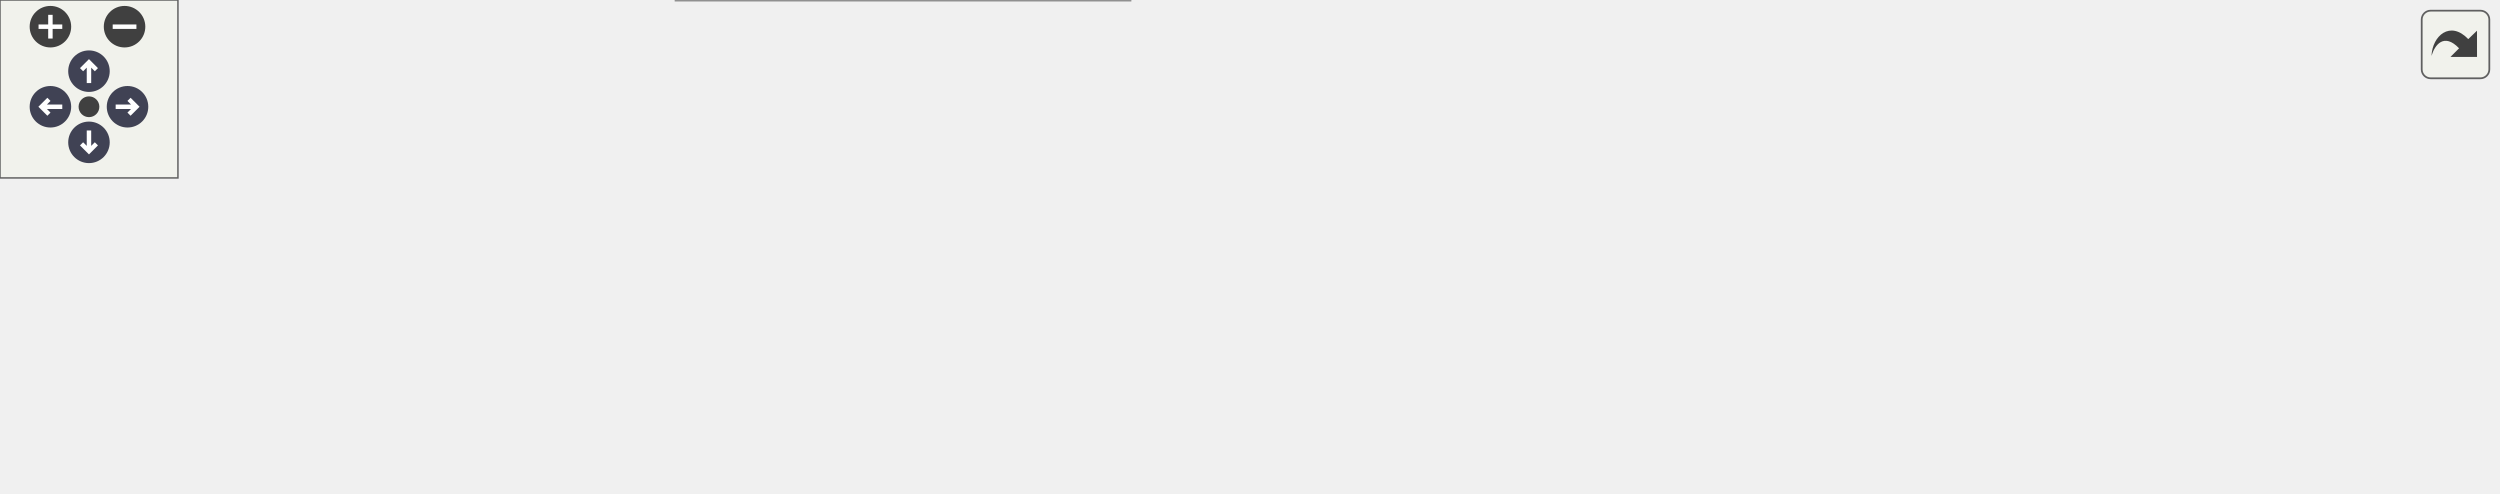
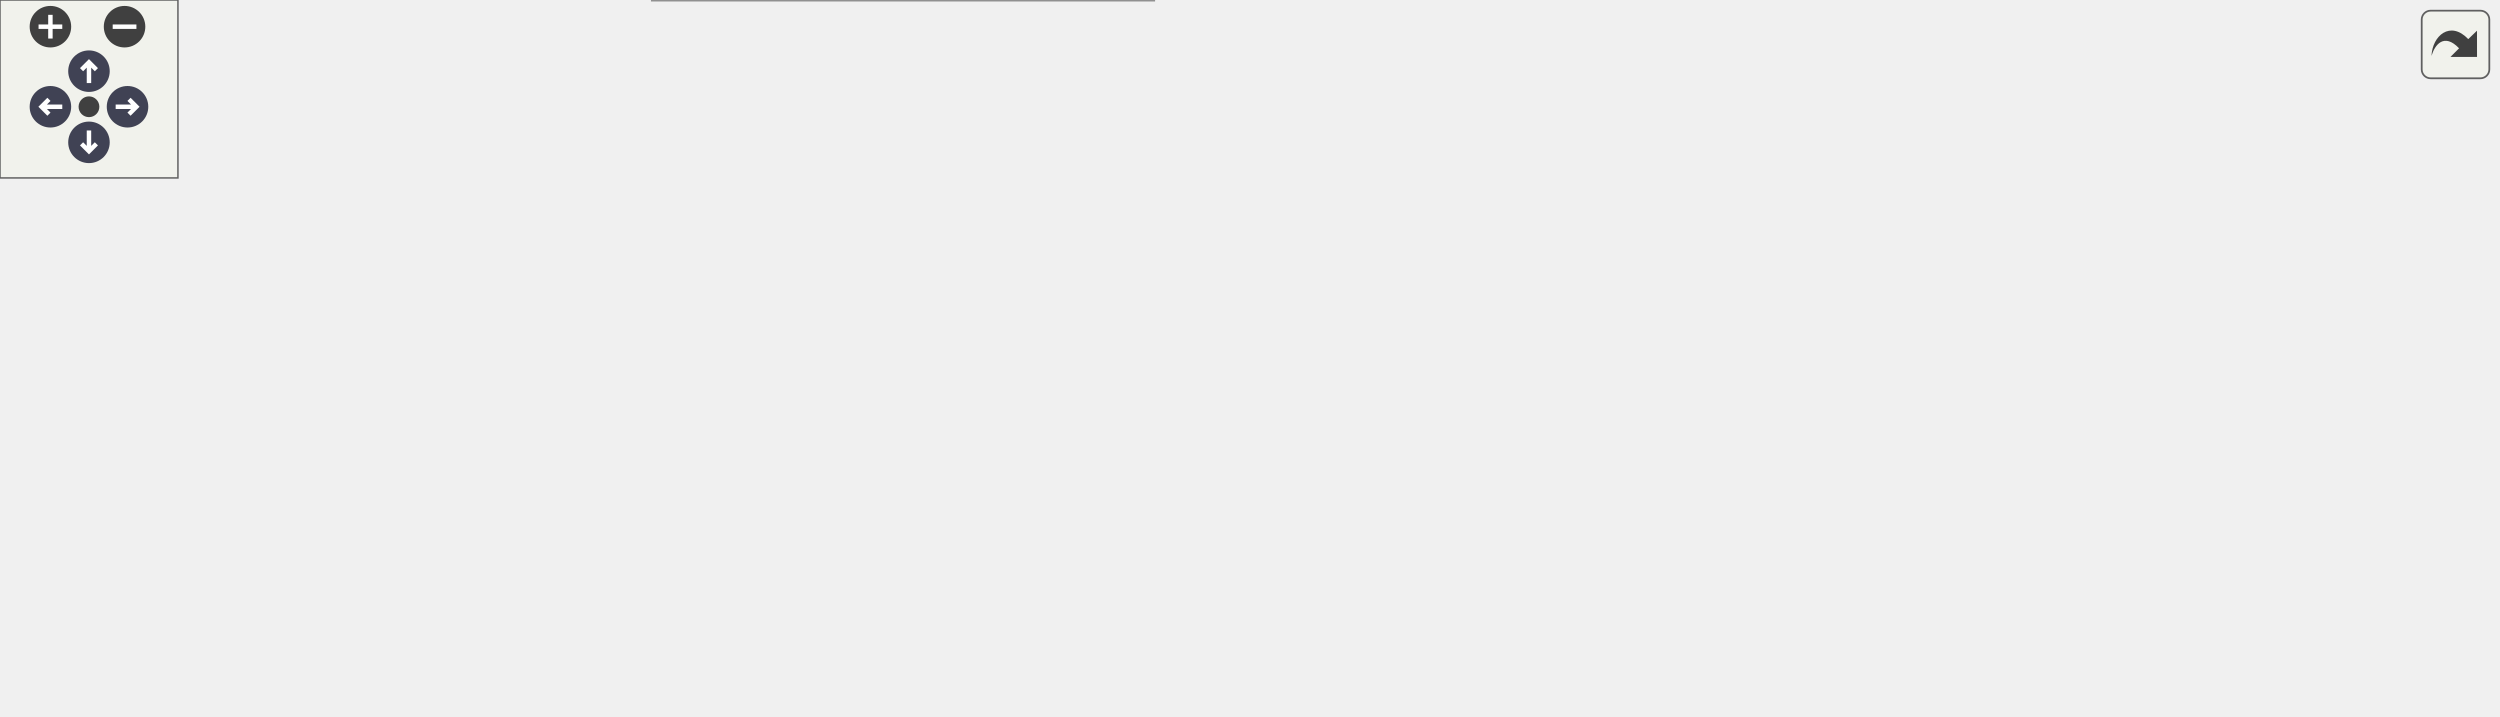
<svg xmlns="http://www.w3.org/2000/svg" xmlns:xlink="http://www.w3.org/1999/xlink" id="main" version="1.1" xml:space="preserve">
  <style type="text/css">
.node, .edge {opacity: 0.7;}
.node.selected, .edge.selected {opacity: 1;}
.edge:hover path { stroke: red; }
.edge:hover polygon { stroke: red; fill: red; }
</style>
  <defs>
    <circle id="rim" cx="0" cy="0" r="7" />
    <circle id="rim2" cx="0" cy="0" r="3.5" />
    <g id="zoomPlus">
      <use xlink:href="#rim" fill="#404040">
        <set attributeName="fill" to="#808080" begin="zoomplus.mouseover" end="zoomplus.mouseout" />
      </use>
      <path d="M-4,0h8M0,-4v8" fill="none" stroke="white" stroke-width="1.5" pointer-events="none" />
    </g>
    <g id="zoomMin">
      <use xlink:href="#rim" fill="#404040">
        <set attributeName="fill" to="#808080" begin="zoomminus.mouseover" end="zoomminus.mouseout" />
      </use>
      <path d="M-4,0h8" fill="none" stroke="white" stroke-width="1.5" pointer-events="none" />
    </g>
    <g id="arrowUp" transform="translate(30 24)">
      <use xlink:href="#rim" />
      <path pointer-events="none" fill="none" stroke="white" stroke-width="1.5" d="M0,-3.0v7 M-2.5,-0.5L0,-3.0L2.5,-0.5" />
    </g>
    <g id="arrowRight" transform="rotate(90) translate(36 -43)">
      <use xlink:href="#rim" />
      <path pointer-events="none" fill="none" stroke="white" stroke-width="1.5" d="M0,-3.0v7 M-2.5,-0.5L0,-3.0L2.5,-0.5" />
    </g>
    <g id="arrowDown" transform="rotate(180) translate(-30 -48)">
      <use xlink:href="#rim" />
      <path pointer-events="none" fill="none" stroke="white" stroke-width="1.5" d="M0,-3.0v7 M-2.5,-0.5L0,-3.0L2.5,-0.5" />
    </g>
    <g id="arrowLeft" transform="rotate(270) translate(-36 17)">
      <use xlink:href="#rim" />
      <path pointer-events="none" fill="none" stroke="white" stroke-width="1.5" d="M0,-3.0v7 M-2.5,-0.5L0,-3.0L2.5,-0.5" />
    </g>
    <g id="resetDef">
      <use xlink:href="#rim2" fill="#404040">
        <set attributeName="fill" to="#808080" begin="reset.mouseover" end="reset.mouseout" />
      </use>
    </g>
  </defs>
  <svg id="graph" class="graph">
    <g id="viewport">
      <g id="Node000001" class="node">
        <g id="a_Node000001">
          <a xlink:title="Draws settings screen.">
-             <polygon fill="#999999" stroke="#666666" points="170,-67.5 0,-67.5 0,-48.5 170,-48.5 170,-67.5" />
-             <text text-anchor="middle" x="85" y="-55.5" font-family="Helvetica,sans-Serif" font-size="10.00">ConsoleRenderer::drawSettings</text>
+             <polygon fill="#999999" stroke="#666666" points="170,-100 0,-100 0,-81 170,-81 170,-100" />
+             <text text-anchor="middle" x="85" y="-88" font-family="Helvetica,sans-Serif" font-size="10.00">ConsoleRenderer::drawSettings</text>
          </a>
        </g>
      </g>
      <g id="Node000002" class="node">
        <g id="a_Node000002">
-           <a xlink:href="classConsoleRenderer.html#a9576db66ee7dc8d9fdec36f0181b9a12" target="_top" xlink:title="Checks if terminal size meets requirements.">
-             <polygon fill="white" stroke="#666666" points="403,-105.5 206,-105.5 206,-86.5 403,-86.5 403,-105.5" />
-             <text text-anchor="middle" x="304.5" y="-93.5" font-family="Helvetica,sans-Serif" font-size="10.00">ConsoleRenderer::checkTerminalSize</text>
+           <a xlink:href="classConsoleRenderer.html#a209136c99544bd8fa46cc9860cedab1c" target="_top" xlink:title="Calculates horizontal offset to center content based on terminal width.">
+             <polygon fill="white" stroke="#666666" points="615,-134.5 465,-134.5 465,-104.5 615,-104.5 615,-134.5" />
+             <text text-anchor="start" x="473" y="-122.5" font-family="Helvetica,sans-Serif" font-size="10.00">ConsoleRenderer::calculate</text>
+             <text text-anchor="middle" x="540" y="-111.5" font-family="Helvetica,sans-Serif" font-size="10.00">HorizontalOffset</text>
          </a>
        </g>
      </g>
      <g id="edge1_Node000001_Node000002" class="edge">
        <g id="a_edge1_Node000001_Node000002">
          <a xlink:title=" ">
-             <path fill="none" stroke="#63b8ff" d="M140.6,-67.54C170.47,-72.76 207.64,-79.25 238.94,-84.72" />
-             <polygon fill="#63b8ff" stroke="#63b8ff" points="238.42,-88.18 248.87,-86.46 239.63,-81.29 238.42,-88.18" />
+             <path fill="none" stroke="#63b8ff" d="M124.36,-100.03C147.79,-105.38 178.43,-111.56 206,-114.5 290.22,-123.48 387.08,-123.82 454.55,-122.47" />
+             <polygon fill="#63b8ff" stroke="#63b8ff" points="454.78,-125.96 464.7,-122.25 454.63,-118.96 454.78,-125.96" />
+           </a>
+         </g>
+       </g>
+       <g id="Node000003" class="node">
+         <g id="a_Node000003">
+           <a xlink:href="classConsoleRenderer.html#a9576db66ee7dc8d9fdec36f0181b9a12" target="_top" xlink:title="Checks if terminal size meets requirements.">
+             <polygon fill="white" stroke="#666666" points="403,-181 206,-181 206,-162 403,-162 403,-181" />
+             <text text-anchor="middle" x="304.5" y="-169" font-family="Helvetica,sans-Serif" font-size="10.00">ConsoleRenderer::checkTerminalSize</text>
+           </a>
+         </g>
+       </g>
+       <g id="edge2_Node000001_Node000003" class="edge">
+         <g id="a_edge2_Node000001_Node000003">
+           <a xlink:title=" ">
+             <path fill="none" stroke="#63b8ff" d="M103.41,-100.15C126.35,-112.54 168.2,-134.03 206,-147.5 218.82,-152.07 232.9,-156.09 246.26,-159.46" />
+             <polygon fill="#63b8ff" stroke="#63b8ff" points="245.77,-162.94 256.31,-161.91 247.43,-156.14 245.77,-162.94" />
+           </a>
+         </g>
+       </g>
+       <g id="Node000006" class="node">
+         <g id="a_Node000006">
+           <a xlink:href="classConsoleRenderer.html#a041e99f6c0427c254b0349b57fbe2a84" target="_top" xlink:title="Clears the terminal screen.">
+             <polygon fill="white" stroke="#666666" points="621.5,-67 458.5,-67 458.5,-48 621.5,-48 621.5,-67" />
+             <text text-anchor="middle" x="540" y="-55" font-family="Helvetica,sans-Serif" font-size="10.00">ConsoleRenderer::clearScreen</text>
+           </a>
+         </g>
+       </g>
+       <g id="edge5_Node000001_Node000006" class="edge">
+         <g id="a_edge5_Node000001_Node000006">
+           <a xlink:title=" ">
+             <path fill="none" stroke="#63b8ff" d="M124.92,-80.97C148.27,-75.69 178.66,-69.58 206,-66.5 287.59,-57.31 381.09,-55.54 448.2,-55.79" />
+             <polygon fill="#63b8ff" stroke="#63b8ff" points="448.31,-59.29 458.33,-55.85 448.34,-52.29 448.31,-59.29" />
+           </a>
+         </g>
+       </g>
+       <g id="Node000008" class="node">
+         <g id="a_Node000008">
+           <a xlink:href="classConsoleRenderer.html#af59760cefd8647cf4b6fe34774cac2c1" target="_top" xlink:title="Draws an error message about terminal size.">
+             <polygon fill="white" stroke="#666666" points="381,-105.5 228,-105.5 228,-75.5 381,-75.5 381,-105.5" />
+             <text text-anchor="start" x="236" y="-93.5" font-family="Helvetica,sans-Serif" font-size="10.00">ConsoleRenderer::drawError</text>
+             <text text-anchor="middle" x="304.5" y="-82.5" font-family="Helvetica,sans-Serif" font-size="10.00">Message</text>
+           </a>
+         </g>
+       </g>
+       <g id="edge7_Node000001_Node000008" class="edge">
+         <g id="a_edge7_Node000001_Node000008">
+           <a xlink:title=" ">
+             <path fill="none" stroke="#63b8ff" d="M170.09,-90.5C185.68,-90.5 201.99,-90.5 217.63,-90.5" />
+             <polygon fill="#63b8ff" stroke="#63b8ff" points="217.8,-94 227.8,-90.5 217.8,-87 217.8,-94" />
+           </a>
+         </g>
+       </g>
+       <g id="Node000009" class="node">
+         <g id="a_Node000009">
+           <a xlink:href="classPlatformUtils.html#a964fb97fe6351330adbcf813a9706eb6" target="_top" xlink:title="Checks if terminal supports Unicode.">
+             <polygon fill="white" stroke="#666666" points="389,-19 220,-19 220,0 389,0 389,-19" />
+             <text text-anchor="middle" x="304.5" y="-7" font-family="Helvetica,sans-Serif" font-size="10.00">PlatformUtils::supportsUnicode</text>
+           </a>
+         </g>
+       </g>
+       <g id="edge10_Node000001_Node000009" class="edge">
+         <g id="a_edge10_Node000001_Node000009">
+           <a xlink:title=" ">
+             <path fill="none" stroke="#63b8ff" d="M103.41,-80.85C126.35,-68.46 168.2,-46.97 206,-33.5 218.82,-28.93 232.9,-24.91 246.26,-21.54" />
+             <polygon fill="#63b8ff" stroke="#63b8ff" points="247.43,-24.86 256.31,-19.09 245.77,-18.06 247.43,-24.86" />
+           </a>
+         </g>
+       </g>
+       <g id="Node000004" class="node">
+         <g id="a_Node000004">
+           <a xlink:href="classConsoleRenderer.html#aae418386985b5ad1286af9cb8a7726c9" target="_top" xlink:title="Updates terminal size information.">
+             <polygon fill="white" stroke="#666666" points="641,-181 439,-181 439,-162 641,-162 641,-181" />
+             <text text-anchor="middle" x="540" y="-169" font-family="Helvetica,sans-Serif" font-size="10.00">ConsoleRenderer::updateTerminalSize</text>
+           </a>
+         </g>
+       </g>
+       <g id="edge3_Node000003_Node000004" class="edge">
+         <g id="a_edge3_Node000003_Node000004">
+           <a xlink:title=" ">
+             <path fill="none" stroke="#63b8ff" d="M403.17,-171.5C411.52,-171.5 420.01,-171.5 428.45,-171.5" />
+             <polygon fill="#63b8ff" stroke="#63b8ff" points="428.72,-175 438.72,-171.5 428.72,-168 428.72,-175" />
          </a>
        </g>
      </g>
      <g id="Node000005" class="node">
        <g id="a_Node000005">
-           <a xlink:href="classConsoleRenderer.html#a041e99f6c0427c254b0349b57fbe2a84" target="_top" xlink:title="Clears the terminal screen.">
-             <polygon fill="white" stroke="#666666" points="621.5,-64.5 458.5,-64.5 458.5,-45.5 621.5,-45.5 621.5,-64.5" />
-             <text text-anchor="middle" x="540" y="-52.5" font-family="Helvetica,sans-Serif" font-size="10.00">ConsoleRenderer::clearScreen</text>
-           </a>
-         </g>
-       </g>
-       <g id="edge4_Node000001_Node000005" class="edge">
-         <g id="a_edge4_Node000001_Node000005">
-           <a xlink:title=" ">
-             <path fill="none" stroke="#63b8ff" d="M170.14,-57.44C249.15,-56.92 367.03,-56.14 448.15,-55.6" />
-             <polygon fill="#63b8ff" stroke="#63b8ff" points="448.37,-59.1 458.35,-55.53 448.33,-52.1 448.37,-59.1" />
+           <a xlink:href="classPlatformUtils.html#a9fb2159f36325087d8c93e7937d6da0b" target="_top" xlink:title="Gets current terminal dimensions.">
+             <polygon fill="white" stroke="#666666" points="842,-181 677,-181 677,-162 842,-162 842,-181" />
+             <text text-anchor="middle" x="759.5" y="-169" font-family="Helvetica,sans-Serif" font-size="10.00">PlatformUtils::getTerminalSize</text>
+           </a>
+         </g>
+       </g>
+       <g id="edge4_Node000004_Node000005" class="edge">
+         <g id="a_edge4_Node000004_Node000005">
+           <a xlink:title=" ">
+             <path fill="none" stroke="#63b8ff" d="M641.16,-171.5C649.64,-171.5 658.19,-171.5 666.6,-171.5" />
+             <polygon fill="#63b8ff" stroke="#63b8ff" points="666.78,-175 676.78,-171.5 666.78,-168 666.78,-175" />
          </a>
        </g>
      </g>
      <g id="Node000007" class="node">
        <g id="a_Node000007">
-           <a xlink:href="classConsoleRenderer.html#af59760cefd8647cf4b6fe34774cac2c1" target="_top" xlink:title="Draws an error message about terminal size.">
-             <polygon fill="white" stroke="#666666" points="381,-30 228,-30 228,0 381,0 381,-30" />
-             <text text-anchor="start" x="236" y="-18" font-family="Helvetica,sans-Serif" font-size="10.00">ConsoleRenderer::drawError</text>
-             <text text-anchor="middle" x="304.5" y="-7" font-family="Helvetica,sans-Serif" font-size="10.00">Message</text>
-           </a>
-         </g>
-       </g>
-       <g id="edge6_Node000001_Node000007" class="edge">
-         <g id="a_edge6_Node000001_Node000007">
-           <a xlink:title=" ">
-             <path fill="none" stroke="#63b8ff" d="M134.27,-48.46C158.79,-43.61 189.32,-37.57 217.67,-31.97" />
-             <polygon fill="#63b8ff" stroke="#63b8ff" points="218.46,-35.38 227.6,-30.01 217.11,-28.51 218.46,-35.38" />
-           </a>
-         </g>
-       </g>
-       <g id="Node000003" class="node">
-         <g id="a_Node000003">
-           <a xlink:href="classConsoleRenderer.html#aae418386985b5ad1286af9cb8a7726c9" target="_top" xlink:title="Updates terminal size information.">
-             <polygon fill="white" stroke="#666666" points="641,-105.5 439,-105.5 439,-86.5 641,-86.5 641,-105.5" />
-             <text text-anchor="middle" x="540" y="-93.5" font-family="Helvetica,sans-Serif" font-size="10.00">ConsoleRenderer::updateTerminalSize</text>
-           </a>
-         </g>
-       </g>
-       <g id="edge2_Node000002_Node000003" class="edge">
-         <g id="a_edge2_Node000002_Node000003">
-           <a xlink:title=" ">
-             <path fill="none" stroke="#63b8ff" d="M403.17,-96C411.52,-96 420.01,-96 428.45,-96" />
-             <polygon fill="#63b8ff" stroke="#63b8ff" points="428.72,-99.5 438.72,-96 428.72,-92.5 428.72,-99.5" />
-           </a>
-         </g>
-       </g>
-       <g id="Node000004" class="node">
-         <g id="a_Node000004">
-           <a xlink:href="classPlatformUtils.html#a9fb2159f36325087d8c93e7937d6da0b" target="_top" xlink:title="Gets current terminal dimensions.">
-             <polygon fill="white" stroke="#666666" points="842,-105.5 677,-105.5 677,-86.5 842,-86.5 842,-105.5" />
-             <text text-anchor="middle" x="759.5" y="-93.5" font-family="Helvetica,sans-Serif" font-size="10.00">PlatformUtils::getTerminalSize</text>
-           </a>
-         </g>
-       </g>
-       <g id="edge3_Node000003_Node000004" class="edge">
-         <g id="a_edge3_Node000003_Node000004">
-           <a xlink:title=" ">
-             <path fill="none" stroke="#63b8ff" d="M641.16,-96C649.64,-96 658.19,-96 666.6,-96" />
-             <polygon fill="#63b8ff" stroke="#63b8ff" points="666.78,-99.5 676.78,-96 666.78,-92.5 666.78,-99.5" />
-           </a>
-         </g>
-       </g>
-       <g id="Node000006" class="node">
-         <g id="a_Node000006">
          <a xlink:href="classPlatformUtils.html#acddd420e3f04cd70a8932b5472fce01d" target="_top" xlink:title="Clears the terminal screen.">
-             <polygon fill="white" stroke="#666666" points="831.5,-64.5 687.5,-64.5 687.5,-45.5 831.5,-45.5 831.5,-64.5" />
-             <text text-anchor="middle" x="759.5" y="-52.5" font-family="Helvetica,sans-Serif" font-size="10.00">PlatformUtils::clearScreen</text>
-           </a>
-         </g>
-       </g>
-       <g id="edge5_Node000005_Node000006" class="edge">
-         <g id="a_edge5_Node000005_Node000006">
-           <a xlink:title=" ">
-             <path fill="none" stroke="#63b8ff" d="M621.68,-55C639.75,-55 658.94,-55 677.04,-55" />
-             <polygon fill="#63b8ff" stroke="#63b8ff" points="677.26,-58.5 687.26,-55 677.26,-51.5 677.26,-58.5" />
-           </a>
-         </g>
-       </g>
-       <g id="edge7_Node000007_Node000005" class="edge">
-         <g id="a_edge7_Node000007_Node000005">
-           <a xlink:title=" ">
-             <path fill="none" stroke="#63b8ff" d="M381.31,-27.99C411.09,-33.09 444.94,-38.89 473.62,-43.8" />
-             <polygon fill="#63b8ff" stroke="#63b8ff" points="473.09,-47.26 483.54,-45.5 474.27,-40.36 473.09,-47.26" />
-           </a>
-         </g>
-       </g>
-       <g id="Node000008" class="node">
-         <g id="a_Node000008">
-           <a xlink:href="classConsoleRenderer.html#a71e694cb8e3ecdd88b44a78b339a3963" target="_top" xlink:title="Draws centered text within specified width.">
-             <polygon fill="white" stroke="#666666" points="637,-24.5 443,-24.5 443,-5.5 637,-5.5 637,-24.5" />
-             <text text-anchor="middle" x="540" y="-12.5" font-family="Helvetica,sans-Serif" font-size="10.00">ConsoleRenderer::drawCenteredText</text>
-           </a>
-         </g>
-       </g>
-       <g id="edge8_Node000007_Node000008" class="edge">
-         <g id="a_edge8_Node000007_Node000008">
-           <a xlink:title=" ">
-             <path fill="none" stroke="#63b8ff" d="M381.31,-15C397.67,-15 415.27,-15 432.56,-15" />
-             <polygon fill="#63b8ff" stroke="#63b8ff" points="432.69,-18.5 442.69,-15 432.69,-11.5 432.69,-18.5" />
+             <polygon fill="white" stroke="#666666" points="831.5,-67 687.5,-67 687.5,-48 831.5,-48 831.5,-67" />
+             <text text-anchor="middle" x="759.5" y="-55" font-family="Helvetica,sans-Serif" font-size="10.00">PlatformUtils::clearScreen</text>
+           </a>
+         </g>
+       </g>
+       <g id="edge6_Node000006_Node000007" class="edge">
+         <g id="a_edge6_Node000006_Node000007">
+           <a xlink:title=" ">
+             <path fill="none" stroke="#63b8ff" d="M621.68,-57.5C639.75,-57.5 658.94,-57.5 677.04,-57.5" />
+             <polygon fill="#63b8ff" stroke="#63b8ff" points="677.26,-61 687.26,-57.5 677.26,-54 677.26,-61" />
+           </a>
+         </g>
+       </g>
+       <g id="edge8_Node000008_Node000002" class="edge">
+         <g id="a_edge8_Node000008_Node000002">
+           <a xlink:title=" ">
+             <path fill="none" stroke="#63b8ff" d="M381.31,-99.92C404.73,-102.82 430.67,-106.05 454.63,-109.02" />
+             <polygon fill="#63b8ff" stroke="#63b8ff" points="454.41,-112.52 464.76,-110.28 455.27,-105.57 454.41,-112.52" />
+           </a>
+         </g>
+       </g>
+       <g id="edge9_Node000008_Node000006" class="edge">
+         <g id="a_edge9_Node000008_Node000006">
+           <a xlink:title=" ">
+             <path fill="none" stroke="#63b8ff" d="M381.31,-79.79C406.94,-76.16 435.58,-72.12 461.35,-68.47" />
+             <polygon fill="#63b8ff" stroke="#63b8ff" points="462.03,-71.91 471.44,-67.05 461.05,-64.98 462.03,-71.91" />
          </a>
        </g>
      </g>
    </g>
  </svg>
  <g id="navigator" transform="translate(0 0)" fill="#404254">
    <rect fill="#f2f5e9" fill-opacity="0.5" stroke="#606060" stroke-width=".5" x="0" y="0" width="60" height="60" />
    <use id="zoomplus" xlink:href="#zoomPlus" x="17" y="9" />
    <use id="zoomminus" xlink:href="#zoomMin" x="42" y="9" />
    <use id="reset" xlink:href="#resetDef" x="30" y="36" />
    <use id="arrowup" xlink:href="#arrowUp" x="0" y="0" />
    <use id="arrowright" xlink:href="#arrowRight" x="0" y="0" />
    <use id="arrowdown" xlink:href="#arrowDown" x="0" y="0" />
    <use id="arrowleft" xlink:href="#arrowLeft" x="0" y="0" />
  </g>
  <svg viewBox="0 0 15 15" width="100%" height="30px" preserveAspectRatio="xMaxYMin meet">
    <g id="arrow_out" transform="scale(0.3 0.3)">
      <a xlink:href="classConsoleRenderer_a0e17aa687bd8d7381b2bf8425b2a9709_cgraph_org.svg" target="_base">
        <rect id="button" ry="5" rx="5" y="6" x="6" height="38" width="38" fill="#f2f5e9" fill-opacity="0.5" stroke="#606060" stroke-width="1.0" />
        <path id="arrow" d="M 11.5,31.437 C 11.94,20.098 22.043,11.323 32.159,21.979 L 37.069,17.246 C 37.069,17.246 37.088,32 37.088,32 L 22.16,31.978 C 22.16,31.978 26.998,27.14 26.998,27.14 C 18.529,18.264 13.292,25.23 11.5,31.437 z" style="fill:#404040;" />
      </a>
    </g>
  </svg>
  <style type="text/css">

[data-mouse-over-selected='false'] { opacity: 0.7; }
[data-mouse-over-selected='true']  { opacity: 1.0; }

</style>
</svg>
